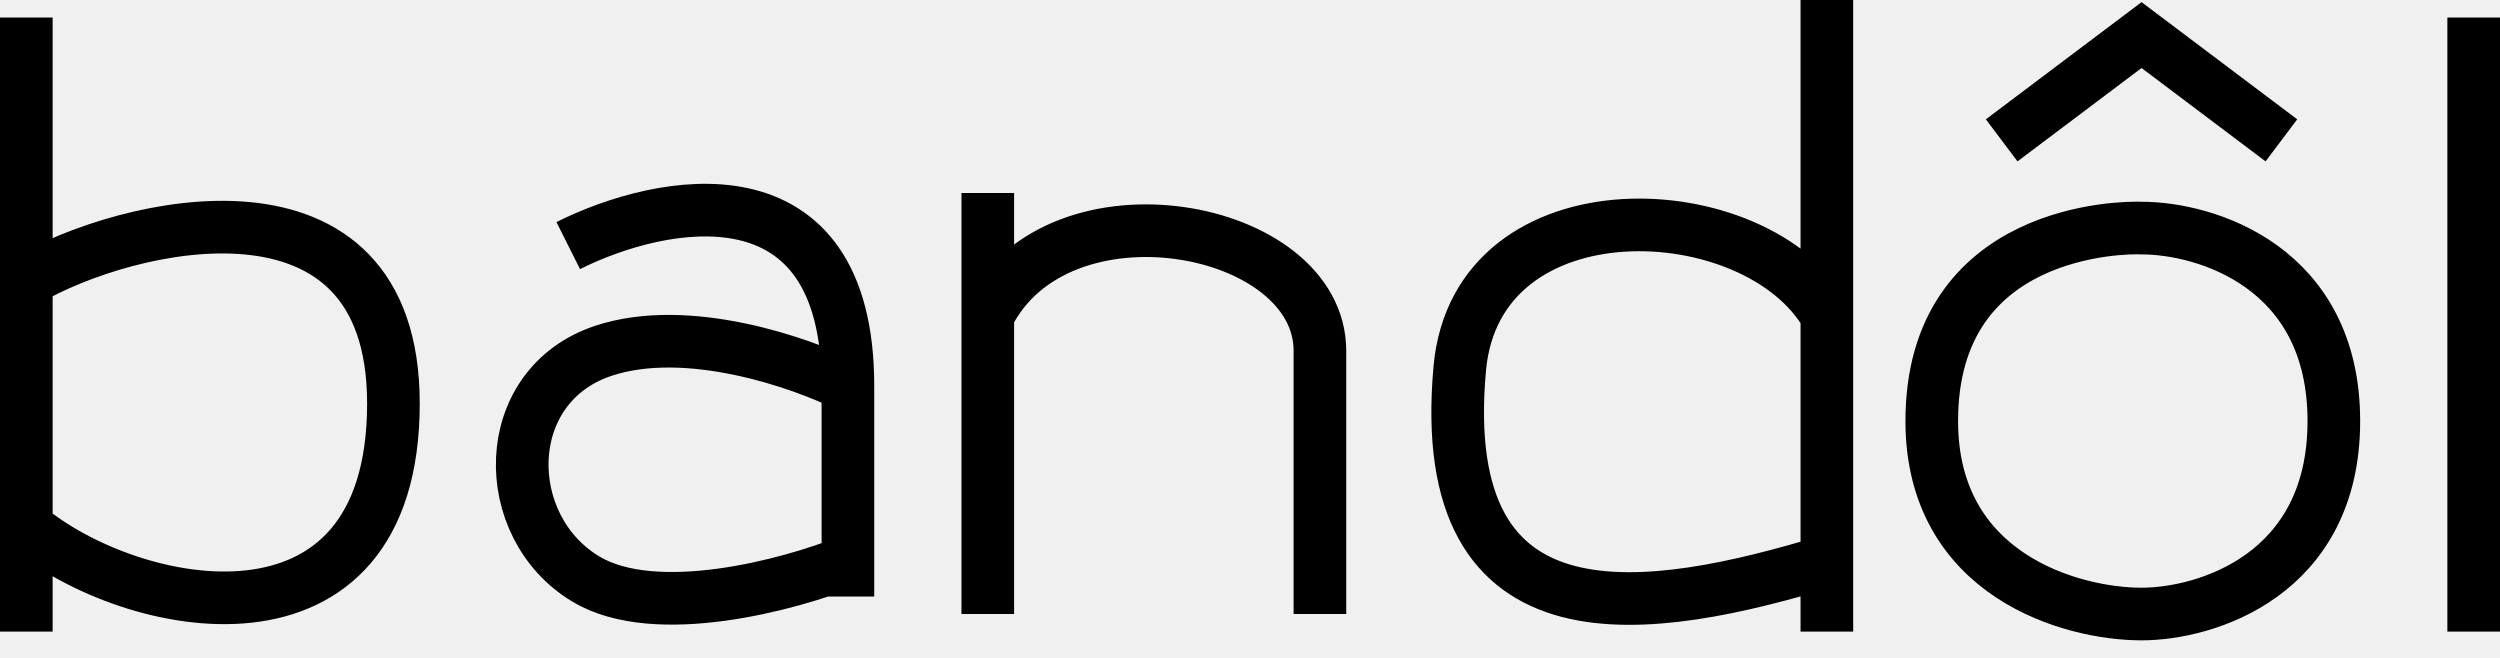
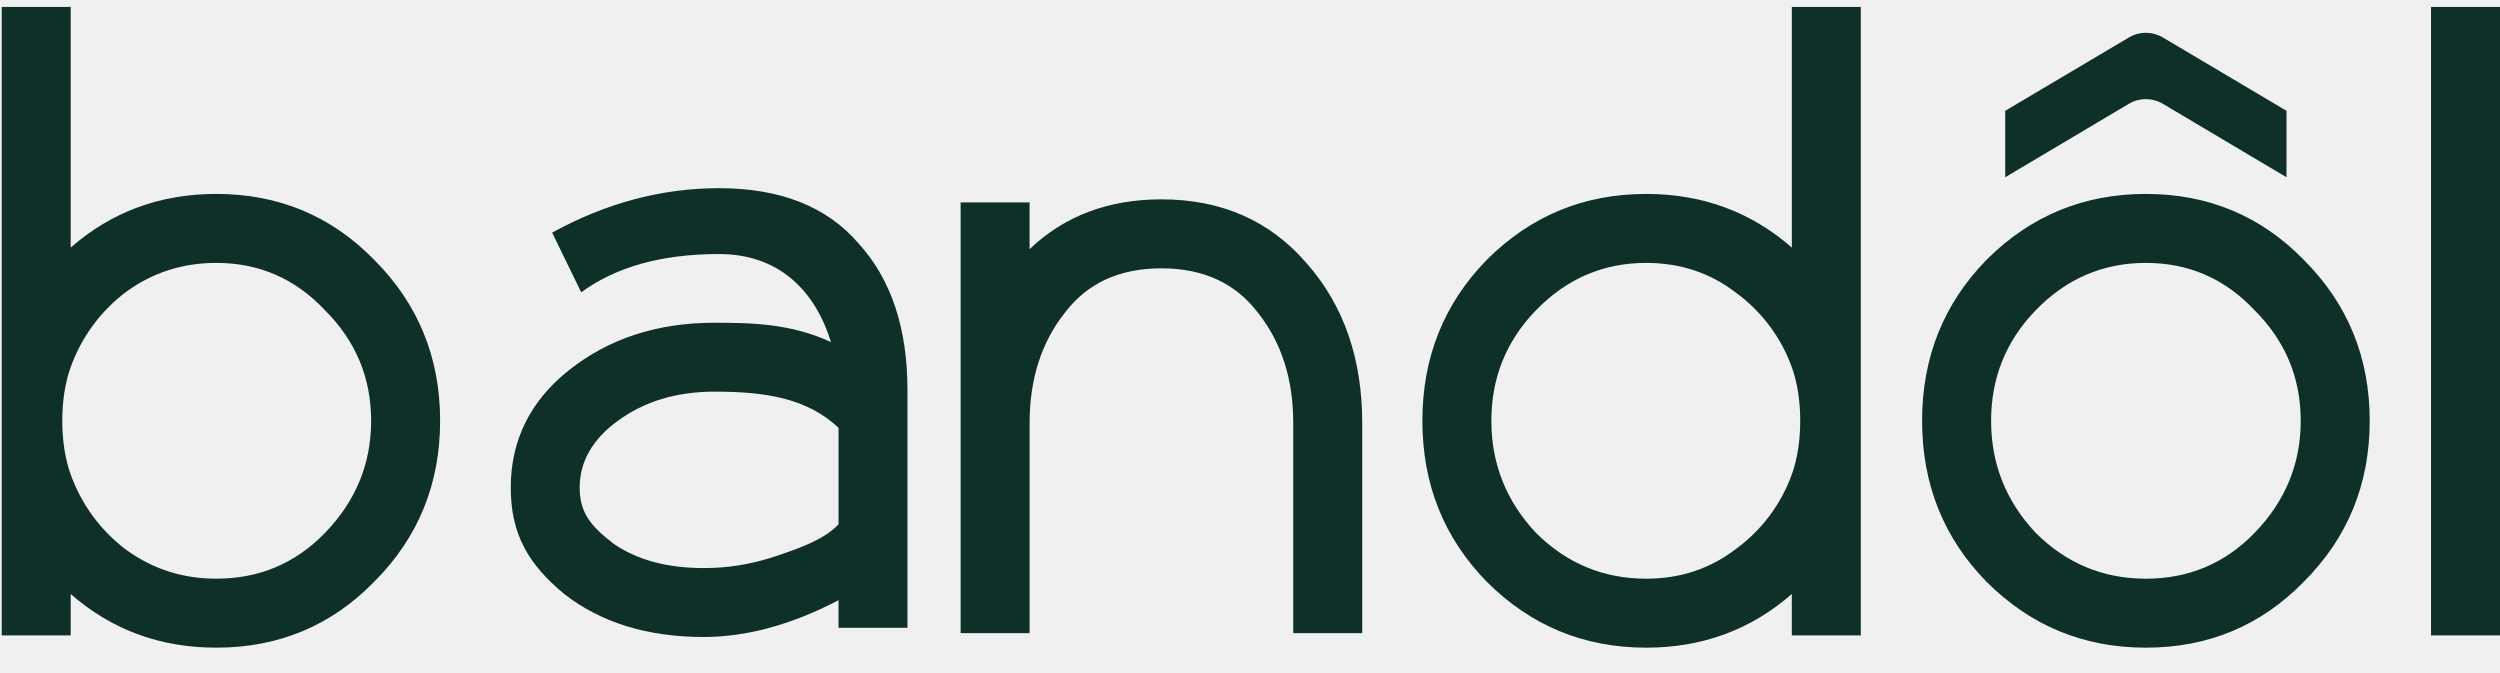
- <svg xmlns="http://www.w3.org/2000/svg" viewBox="0 0 95 25" fill="none">
-   <path d="M1 .667v10M1 24v-4m0-9.333c3.764-2.223 13.95-4.648 13.95 4.666 0 10-9.964 8-13.95 4.667m0-9.333V20M21.593 9.333c3.543-1.777 10.628-3.2 10.628 5.334m0 0v6.666m0-6.666c-1.771-.89-6.111-2.4-9.3-1.334C18.936 14.667 18.936 20 22.257 22c2.657 1.6 7.75.222 9.964-.667m0 0v1.334-1.334zm5.315 2V12m0-4.667V12m0 0c2.657-5.333 12.621-3.491 12.621 1.333v10M69.421 0v12m0 12v-2.667m0-9.333c-2.657-4.667-13.3-5.16-13.95 2-.98 10.816 7.308 9.333 13.95 7.333m0-9.333v9.333m6.643-16l5.315-4 5.314 4M94 .667V24M81.379 8.667c2.435 0 7.307 1.466 7.307 7.333s-4.872 7.333-7.307 7.333c-2.658 0-7.972-1.466-7.972-7.333 0-7.333 7.307-7.366 7.972-7.333z" stroke="#000" stroke-width="2" />
+ <svg xmlns="http://www.w3.org/2000/svg" viewBox="0 0 93 25" fill="none">
+   <g clip-path="url(#clip0)" fill="#0F3029">
+     <path d="M.064.257H2.63V9.21c1.52-1.33 3.326-1.996 5.417-1.996 2.319 0 4.277.818 5.873 2.452 1.635 1.635 2.452 3.63 2.452 5.988 0 2.357-.817 4.352-2.452 5.987-1.596 1.635-3.554 2.452-5.873 2.452-2.09 0-3.897-.665-5.417-1.996v1.54H.064V.257zM2.63 17.65a6.05 6.05 0 002.053 2.794c.988.722 2.11 1.083 3.364 1.083 1.597 0 2.946-.57 4.049-1.71 1.14-1.18 1.71-2.567 1.71-4.163 0-1.597-.57-2.966-1.71-4.106C10.993 10.37 9.644 9.78 8.047 9.78c-1.255 0-2.376.361-3.364 1.084a6.05 6.05 0 00-2.053 2.794c-.418 1.14-.418 2.851 0 3.992zM69.221.257v23.38h-2.566v-1.54c-1.52 1.33-3.326 1.996-5.417 1.996-2.319 0-4.295-.817-5.93-2.452-1.597-1.635-2.395-3.63-2.395-5.987s.798-4.353 2.395-5.988c1.635-1.634 3.611-2.452 5.93-2.452 2.091 0 3.897.665 5.418 1.996V.257h2.565zm-2.566 13.4a5.914 5.914 0 00-2.11-2.793c-.95-.723-2.052-1.084-3.307-1.084-1.597 0-2.965.59-4.106 1.768-1.102 1.14-1.653 2.509-1.653 4.106 0 1.596.55 2.984 1.653 4.162 1.14 1.14 2.51 1.711 4.106 1.711 1.255 0 2.357-.361 3.307-1.083a5.914 5.914 0 002.11-2.794c.418-1.141.418-2.852 0-3.992zm7.242 7.984c-1.597-1.634-2.395-3.63-2.395-5.987s.799-4.353 2.395-5.988c1.635-1.634 3.611-2.452 5.93-2.452 2.32 0 4.277.818 5.874 2.452 1.635 1.635 2.452 3.63 2.452 5.988 0 2.357-.817 4.352-2.452 5.987-1.597 1.635-3.554 2.452-5.873 2.452-2.32 0-4.296-.817-5.93-2.452zm1.825-10.093c-1.102 1.14-1.653 2.509-1.653 4.106 0 1.596.55 2.984 1.653 4.162 1.14 1.14 2.509 1.711 4.106 1.711 1.596 0 2.946-.57 4.048-1.71 1.141-1.18 1.711-2.567 1.711-4.163 0-1.597-.57-2.966-1.71-4.106-1.103-1.178-2.453-1.768-4.05-1.768-1.596 0-2.965.59-4.105 1.768zM90.434.257H93v23.38h-2.566V.257zm-15.84 3.865l4.603-2.73c.387-.23.87-.23 1.258 0l4.603 2.73v2.472L80.456 3.86a1.233 1.233 0 00-1.26 0l-4.602 2.733V4.122zM43.205 7.416c2.243 0 4.048.798 5.417 2.394 1.369 1.56 2.053 3.536 2.053 5.93v7.813h-2.566v-7.812c0-1.635-.437-3.003-1.312-4.106-.836-1.102-2.034-1.653-3.592-1.653-1.559 0-2.756.55-3.593 1.653-.874 1.103-1.311 2.471-1.311 4.106v7.812h-2.566V7.53H38.3v1.739c1.296-1.236 2.93-1.853 4.904-1.853zM31.194 19.503v-3.59c-1.177-1.102-2.716-1.344-4.615-1.344-1.406 0-2.602.36-3.59 1.082-.95.684-1.425 1.535-1.425 2.484 0 .95.418 1.44 1.254 2.085.874.608 1.994.912 3.362.912.836 0 1.714-.114 2.748-.464.93-.314 1.773-.633 2.266-1.165zm-.284-6.781c-.608-1.976-1.995-3.272-4.16-3.272-2.128 0-3.837.475-5.129 1.425L20.54 8.653C22.551 7.55 24.621 7 26.748 7c2.28 0 4.009.684 5.186 2.051 1.216 1.33 1.824 3.153 1.824 5.47v8.833h-2.565v-1.026c-1.747.912-3.419 1.368-5.014 1.368-2.09 0-3.818-.532-5.186-1.596C19.664 21 19 19.884 19 18.136c0-1.747.722-3.224 2.165-4.364 1.482-1.178 3.286-1.766 5.414-1.766 1.405 0 2.849.033 4.33.717z" />
+   </g>
+   <defs>
+     <clipPath id="clip0">
+       <path fill="#fff" d="M0 0h93v24.093H0z" />
+     </clipPath>
+   </defs>
</svg>
